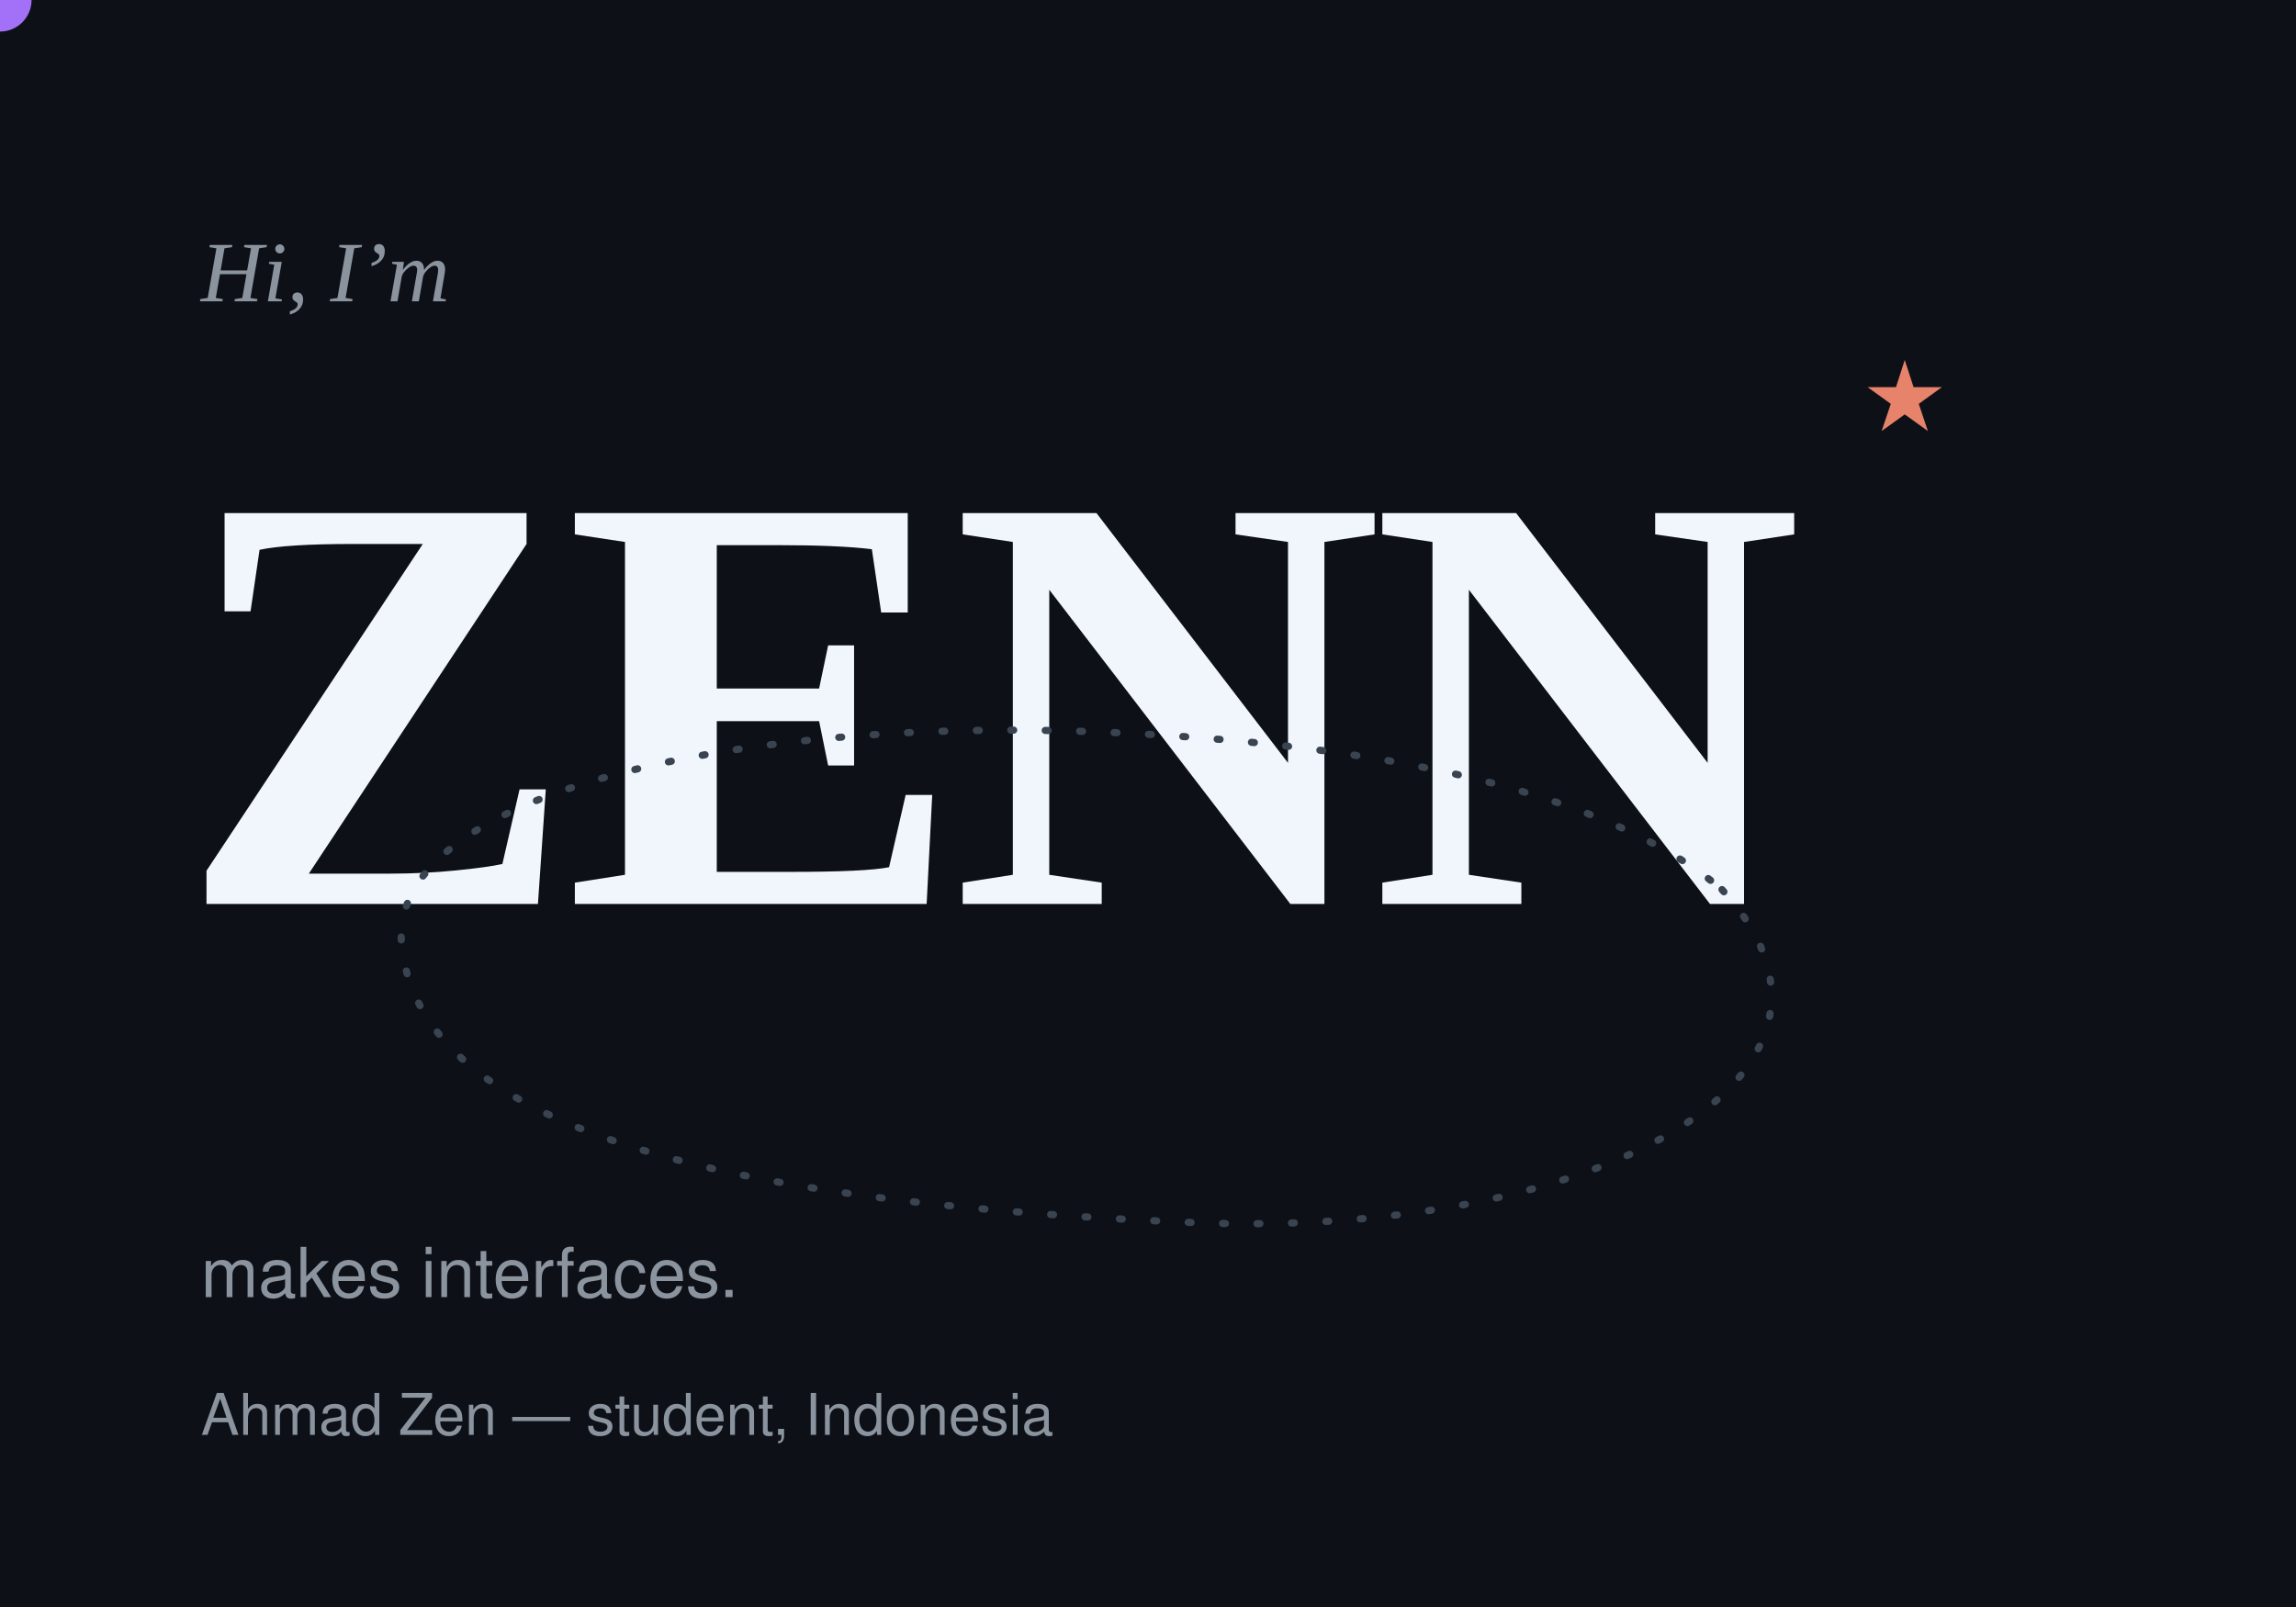
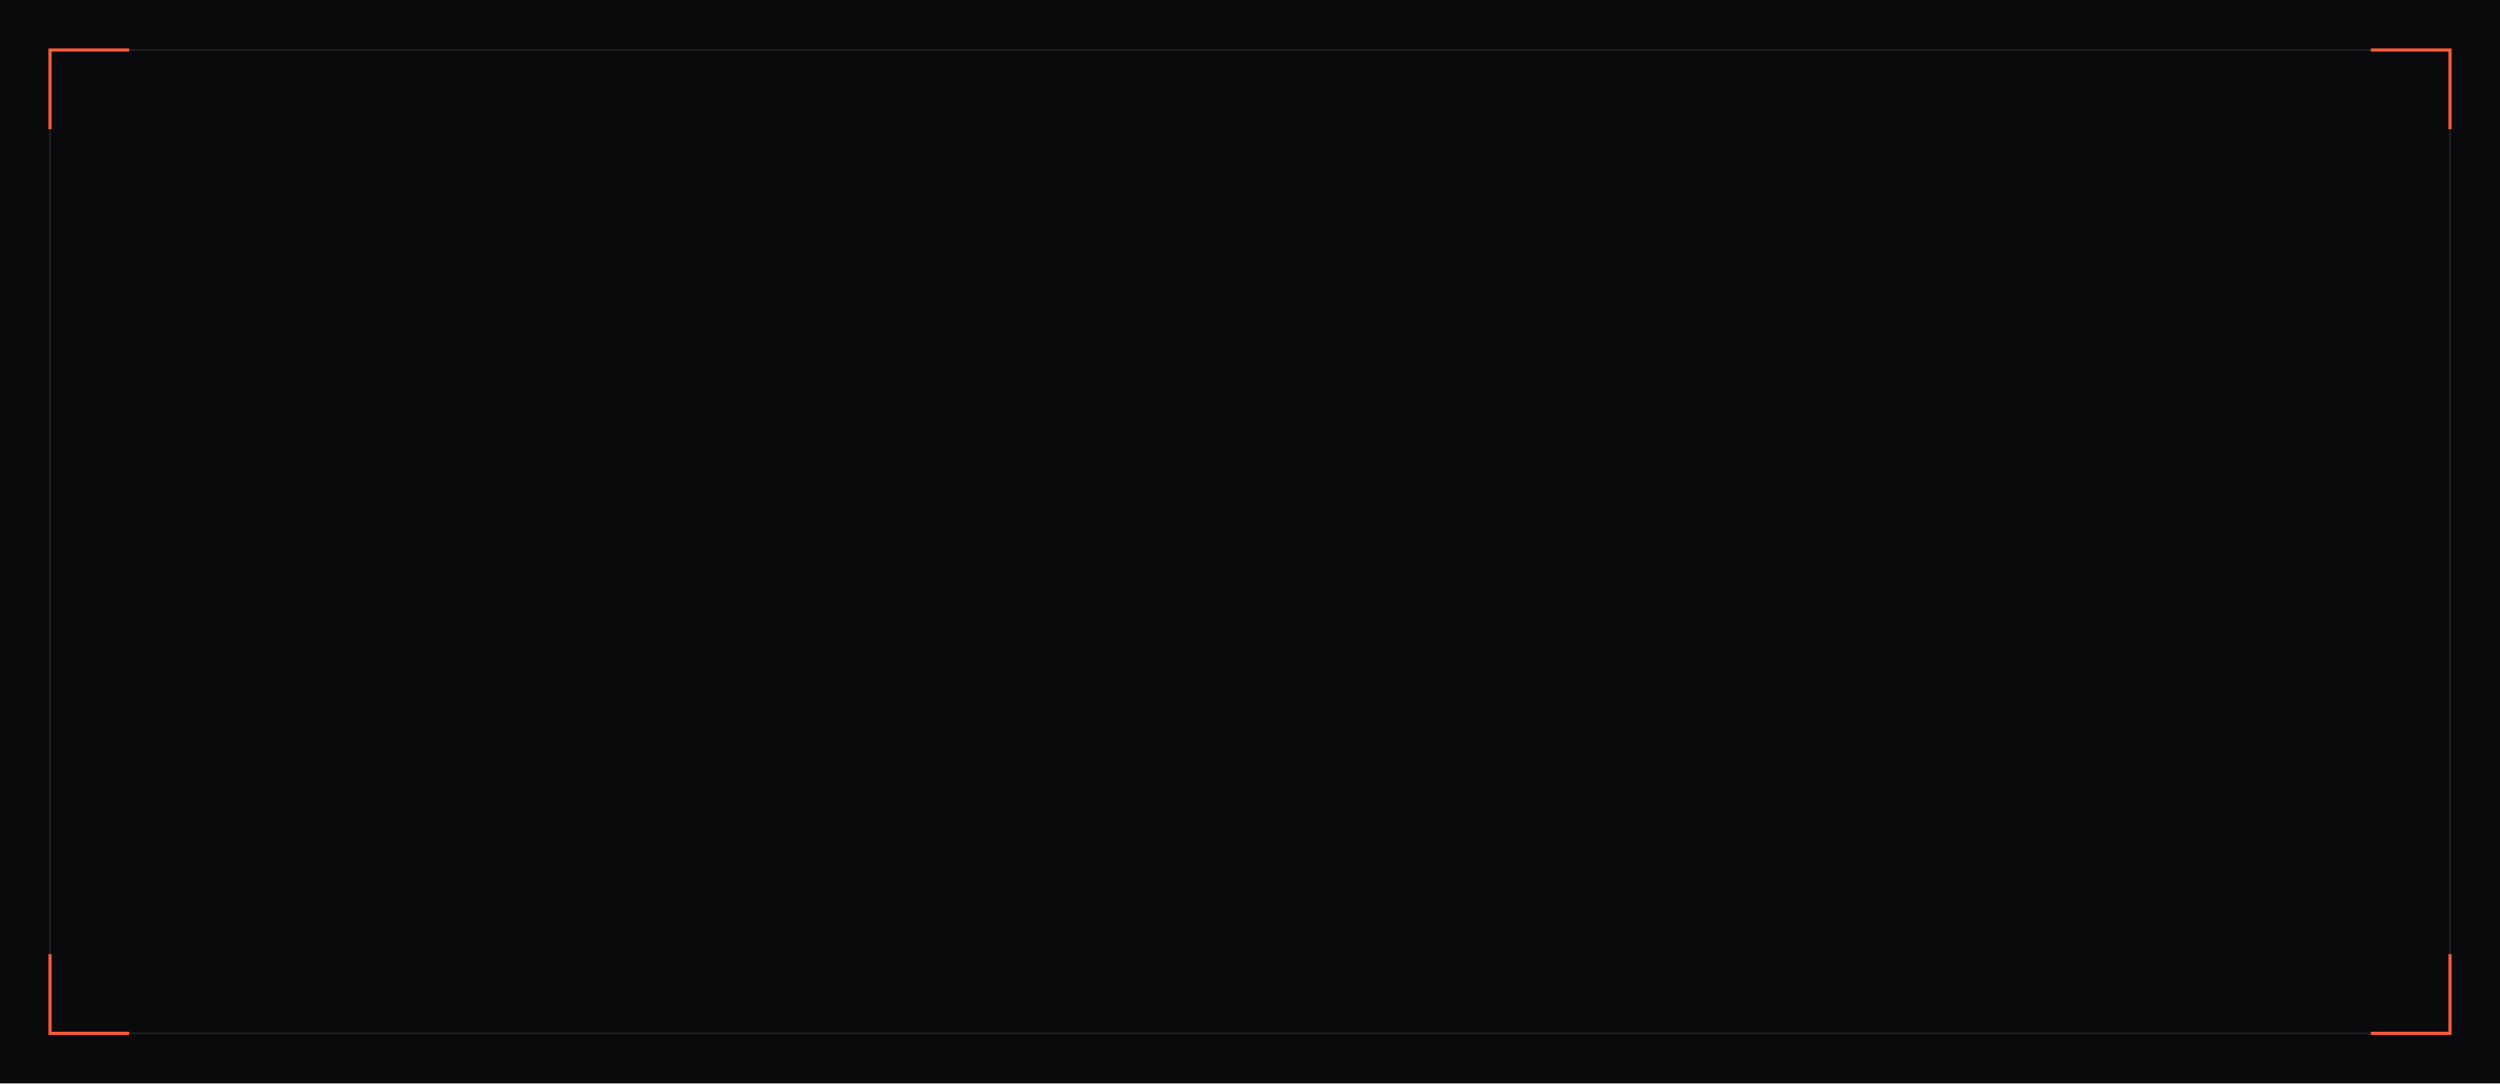
- <svg xmlns="http://www.w3.org/2000/svg" viewBox="0 0 800 560" width="100%" role="img" aria-label="Hi, I'm Zenn. Zenn makes interfaces, breaks layouts, fixes them again.">
+ <svg xmlns="http://www.w3.org/2000/svg" viewBox="0 0 1200 520" width="1200" height="520" role="img" aria-label="ZENN — makes interfaces that behave">
+   <defs>
+     <clipPath id="wipe">
+       <rect x="-260" y="140" width="0" height="270" transform="skewX(-12)">
+         <animate attributeName="width" dur="14s" repeatCount="indefinite" values="0;0;1700;1700;0" keyTimes="0;0.05;0.30;0.90;1" calcMode="spline" keySplines="0 0 1 1;.16 1 .3 1;0 0 1 1;.7 0 .3 1" />
+       </rect>
+     </clipPath>
+   </defs>
  <style>
-     .bg{fill:#0D1117}.tx{fill:#F0F6FC}.sc{fill:#8B949E}.ac{fill:#A371F7}.coral{fill:#E8836B}
-     .sans{font-family:-apple-system,BlinkMacSystemFont,Segoe UI,Helvetica,Arial,sans-serif}
-     .serif{font-family:Georgia,Times New Roman,serif}
-     @media (prefers-color-scheme: light){
-       .bg{fill:#FFFFFF}.tx{fill:#1F2328}.sc{fill:#59636E}
-     }
+     .serif{font-family:Georgia,'Iowan Old Style','Times New Roman',serif}
+     .mono{font-family:ui-monospace,SFMono-Regular,'SF Mono',Menlo,Consolas,monospace}
+     .ink{fill:#F4F1EA} .dim{fill:#8B8A93} .accent{fill:#FF5C39}
+     .fade{opacity:0;animation:fade 14s ease-out infinite}
+     .d1{animation-delay:.2s}.d2{animation-delay:.4s}.d3{animation-delay:.6s}.d4{animation-delay:.8s}
+     @keyframes fade{0%{opacity:0}9%,88%{opacity:1}96%,100%{opacity:0}}
  </style>
-   <rect class="bg" width="800" height="560" />
-   <text class="serif sc" x="70" y="105" font-size="30" font-style="italic">Hi, I’m</text>
-   <text class="serif tx" x="62" y="315" font-size="208" font-weight="700" letter-spacing="-4">ZENN</text>
-   <path d="M600,310 C660,375 555,432 415,426 C275,420 148,400 140,330 C134,278 252,250 382,255 C482,259 560,276 600,310" fill="none" stroke="#3A4350" stroke-width="2.5" stroke-dasharray="1 11" stroke-linecap="round" />
-   <circle r="11" fill="#A371F7">
-     <animateMotion dur="9s" repeatCount="indefinite" path="M600,310 C660,375 555,432 415,426 C275,420 148,400 140,330 C134,278 252,250 382,255 C482,259 560,276 600,310" />
-   </circle>
-   <path d="M196,196 C196,158 344,156 344,196 C344,236 196,244 190,204 C186,172 310,160 340,192" fill="none" stroke="#E8836B" stroke-width="5" stroke-linecap="round" pathLength="100" stroke-dasharray="100" stroke-dashoffset="100" opacity="0">
-     <animate attributeName="stroke-dashoffset" values="100;0;0" keyTimes="0;.12;1" dur="9s" repeatCount="indefinite" />
-     <animate attributeName="opacity" values="0;1;1;0;0" keyTimes="0;.04;.72;.82;1" dur="9s" repeatCount="indefinite" />
+   <rect width="1200" height="520" fill="#0A0A0C" />
+   <rect x="24" y="24" width="1152" height="472" fill="none" stroke="#FFFFFF" stroke-opacity=".08" />
+   <g fill="none" stroke="#FF5C39" stroke-width="1.5">
+     <path d="M24 62 V24 H62" />
+     <path d="M1176 62 V24 H1138" />
+     <path d="M24 458 V496 H62" />
+     <path d="M1176 458 V496 H1138" />
+   </g>
+   <text class="mono dim fade" x="64" y="88" font-size="13" letter-spacing="4">ZENN · PROFILE No. 01</text>
+   <text class="mono dim fade d1" x="1136" y="88" font-size="13" letter-spacing="4" text-anchor="end">KUNINGAN, ID</text>
+   <line x1="64" y1="106" x2="1136" y2="106" stroke="#FFFFFF" stroke-opacity=".14" stroke-dasharray="1072" stroke-dashoffset="1072">
+     <animate attributeName="stroke-dashoffset" dur="14s" repeatCount="indefinite" values="1072;1072;0;0;1072" keyTimes="0;0.02;0.18;0.9;1" calcMode="spline" keySplines="0 0 1 1;.16 1 .3 1;0 0 1 1;.7 0 .3 1" />
+   </line>
+   <g clip-path="url(#wipe)">
+     <text class="serif ink" x="58" y="348" font-size="215" letter-spacing="-8">ZENN<tspan class="accent">.</tspan>
+     </text>
+   </g>
+   <path d="M690 205 C560 166 300 166 168 202 C46 234 44 322 162 352 C302 388 592 388 704 346 C794 312 782 248 642 216" fill="none" stroke="#FF5C39" stroke-width="5" stroke-linecap="round" stroke-opacity=".9" stroke-dasharray="2400" stroke-dashoffset="2400" transform="rotate(-2 400 275)">
+     <animate attributeName="stroke-dashoffset" dur="14s" repeatCount="indefinite" values="2400;2400;0;0;2400" keyTimes="0;0.24;0.52;0.88;1" calcMode="spline" keySplines="0 0 1 1;.16 1 .3 1;0 0 1 1;.7 0 .3 1" />
  </path>
-   <text class="sans coral" x="648" y="150" font-size="30">★
-     <animateTransform attributeName="transform" type="translate" values="0 0;0 -9;0 0" keyTimes="0;.5;1" dur="5s" repeatCount="indefinite" additive="sum" />
-   </text>
-   <text class="sans sc" x="70" y="452" font-size="24">makes interfaces.
-     <animate attributeName="opacity" values="1;1;0;0;1" keyTimes="0;.29;.36;.93;1" dur="9s" repeatCount="indefinite" />
-   </text>
-   <text class="sans sc" x="70" y="452" font-size="24" opacity="0">breaks layouts.
-     <animate attributeName="opacity" values="1;1;0;0;1" keyTimes="0;.29;.36;.93;1" dur="9s" begin="-6s" repeatCount="indefinite" />
-   </text>
-   <text class="sans sc" x="70" y="452" font-size="24" opacity="0">fixes them again.
-     <animate attributeName="opacity" values="1;1;0;0;1" keyTimes="0;.29;.36;.93;1" dur="9s" begin="-3s" repeatCount="indefinite" />
-   </text>
-   <text class="sans sc" x="70" y="500" font-size="20">Ahmad Zen — student, Indonesia</text>
+   <g class="mono dim" font-size="12" letter-spacing="3">
+     <text class="fade d2" x="1136" y="206" text-anchor="end">INTERFACES</text>
+     <text class="fade d3" x="1136" y="232" text-anchor="end">MOTION</text>
+     <text class="fade d4" x="1136" y="258" text-anchor="end">SYSTEMS</text>
+   </g>
+   <line x1="64" y1="398" x2="560" y2="398" stroke="#FF5C39" stroke-opacity=".55" stroke-dasharray="496" stroke-dashoffset="496">
+     <animate attributeName="stroke-dashoffset" dur="14s" repeatCount="indefinite" values="496;496;0;0;496" keyTimes="0;0.3;0.46;0.9;1" calcMode="spline" keySplines="0 0 1 1;.16 1 .3 1;0 0 1 1;.7 0 .3 1" />
+   </line>
+   <text class="serif ink fade d2" x="64" y="442" font-size="34" font-style="italic">makes interfaces that behave.</text>
+   <text class="mono dim fade d3" x="64" y="474" font-size="13" letter-spacing="3">AHMAD ZEN — FRONTEND &amp; UI/UX ENGINEER</text>
</svg>
